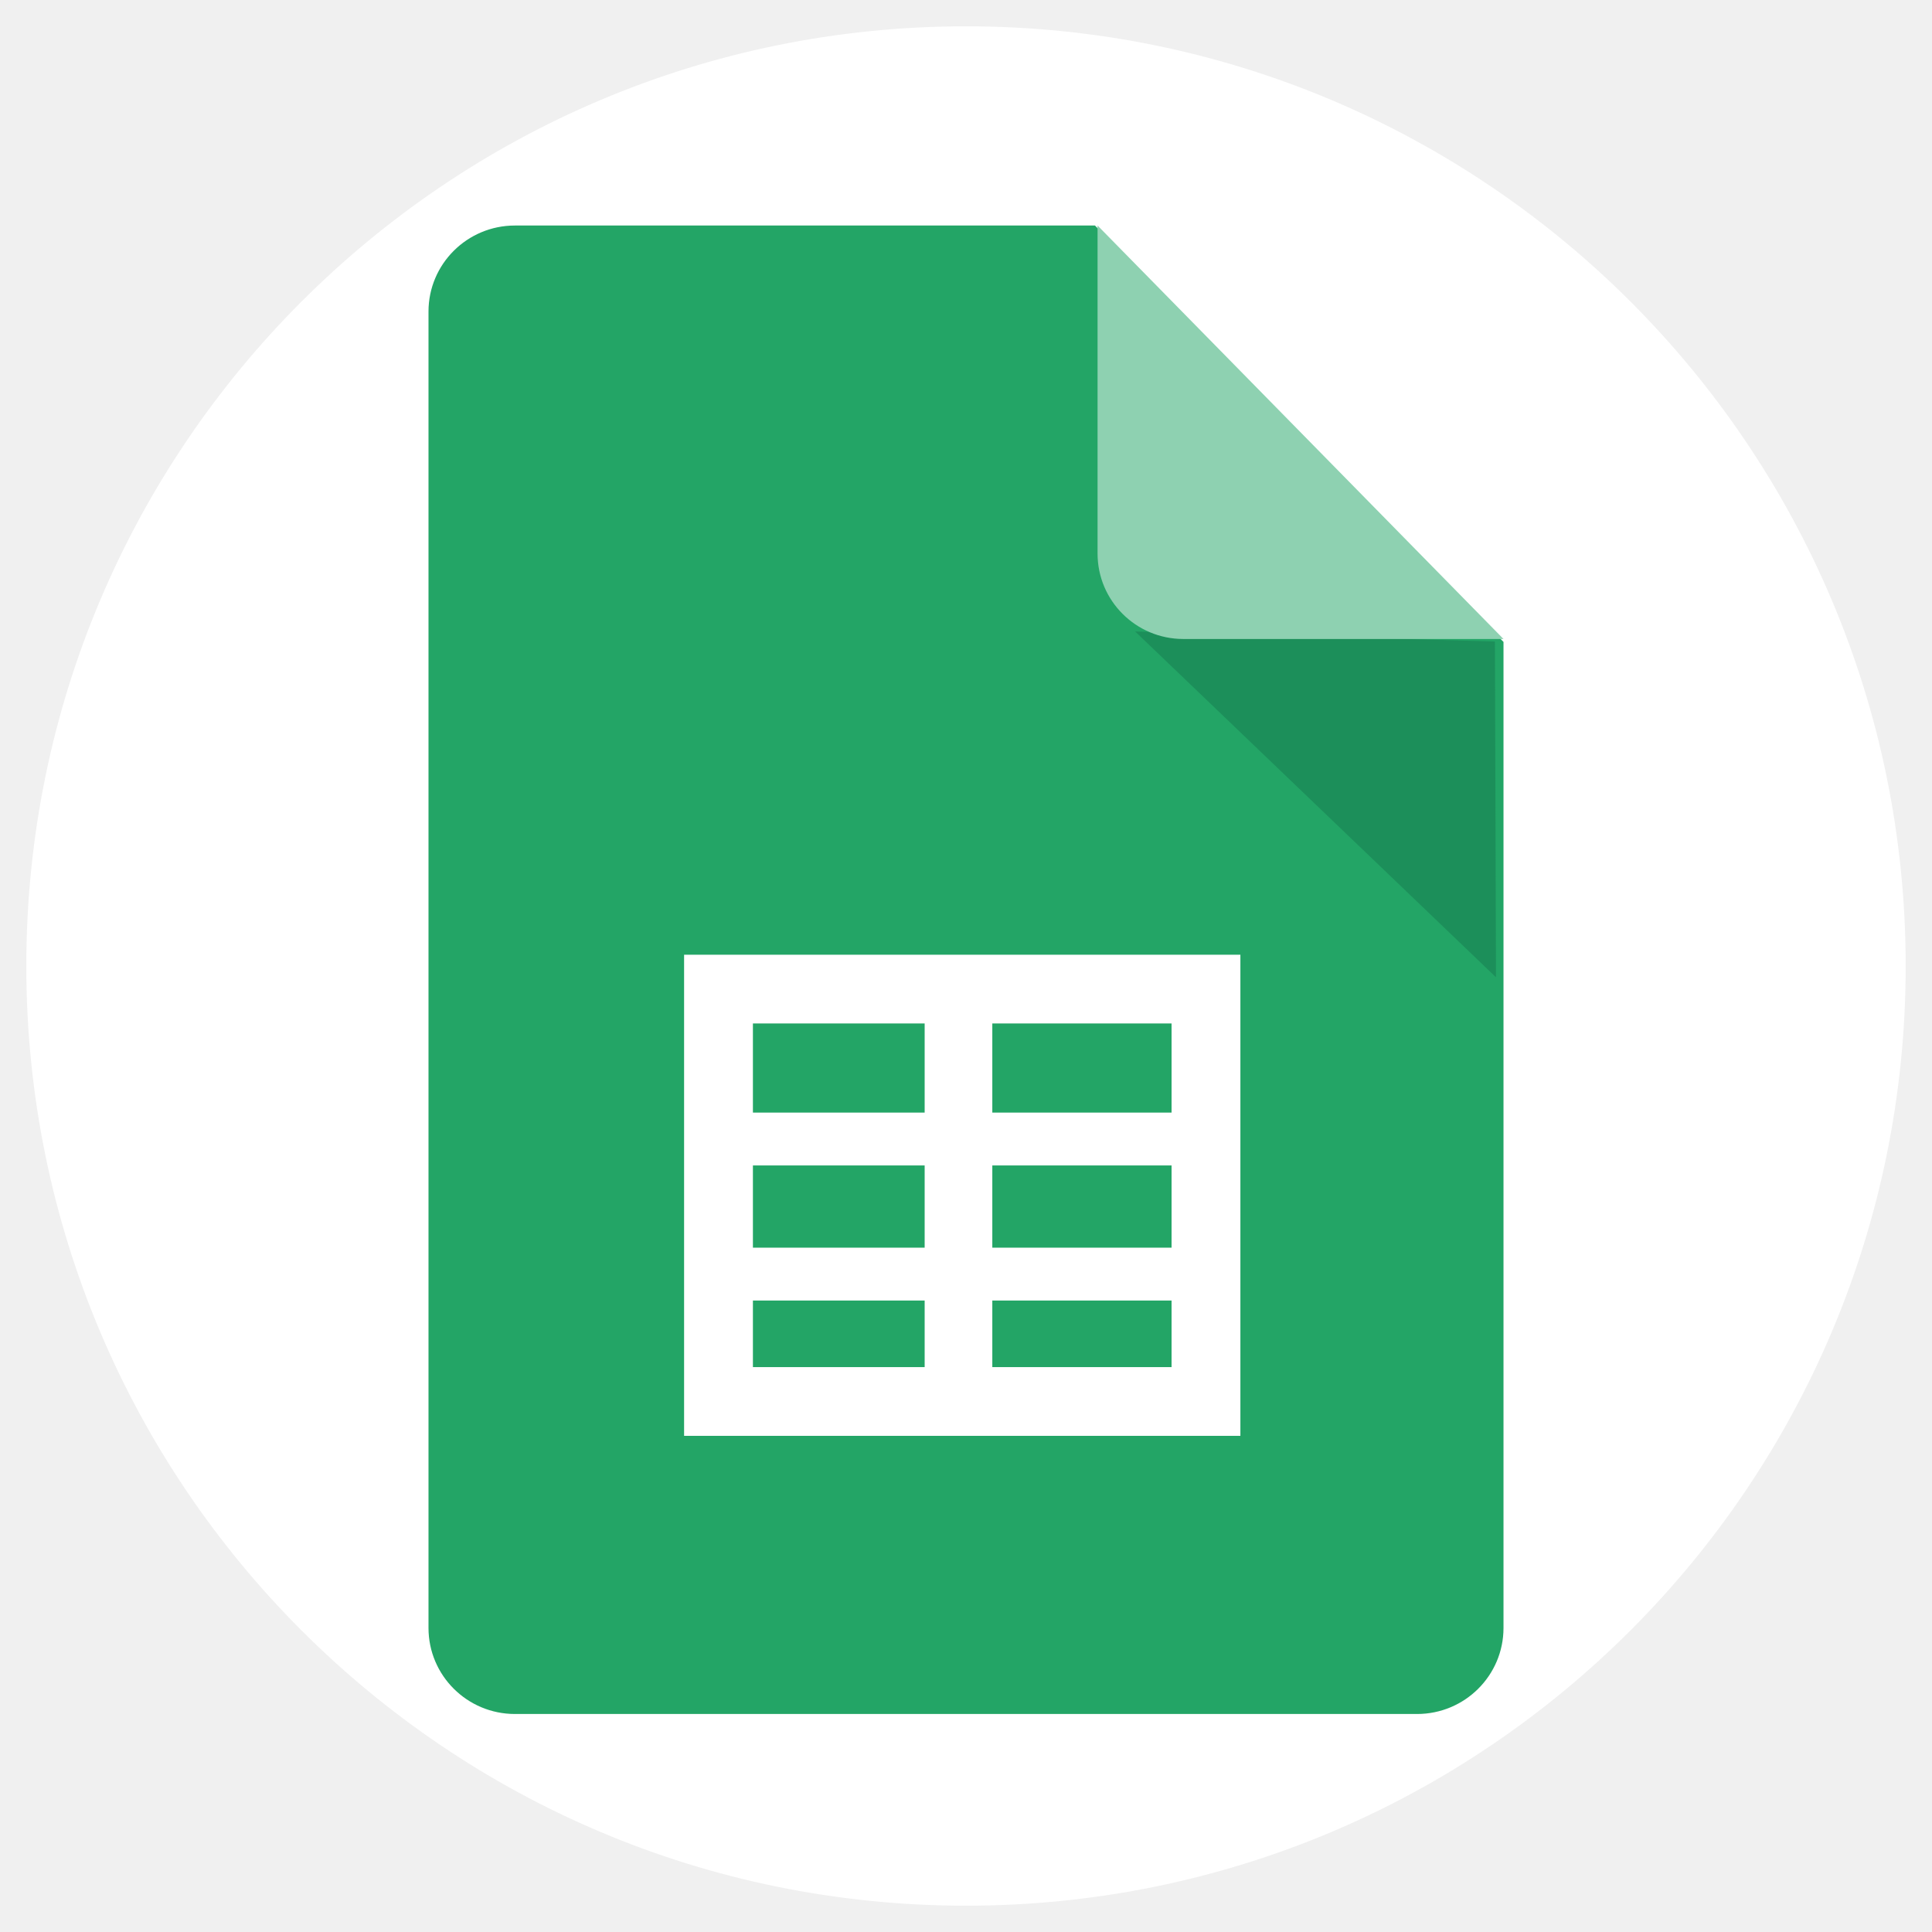
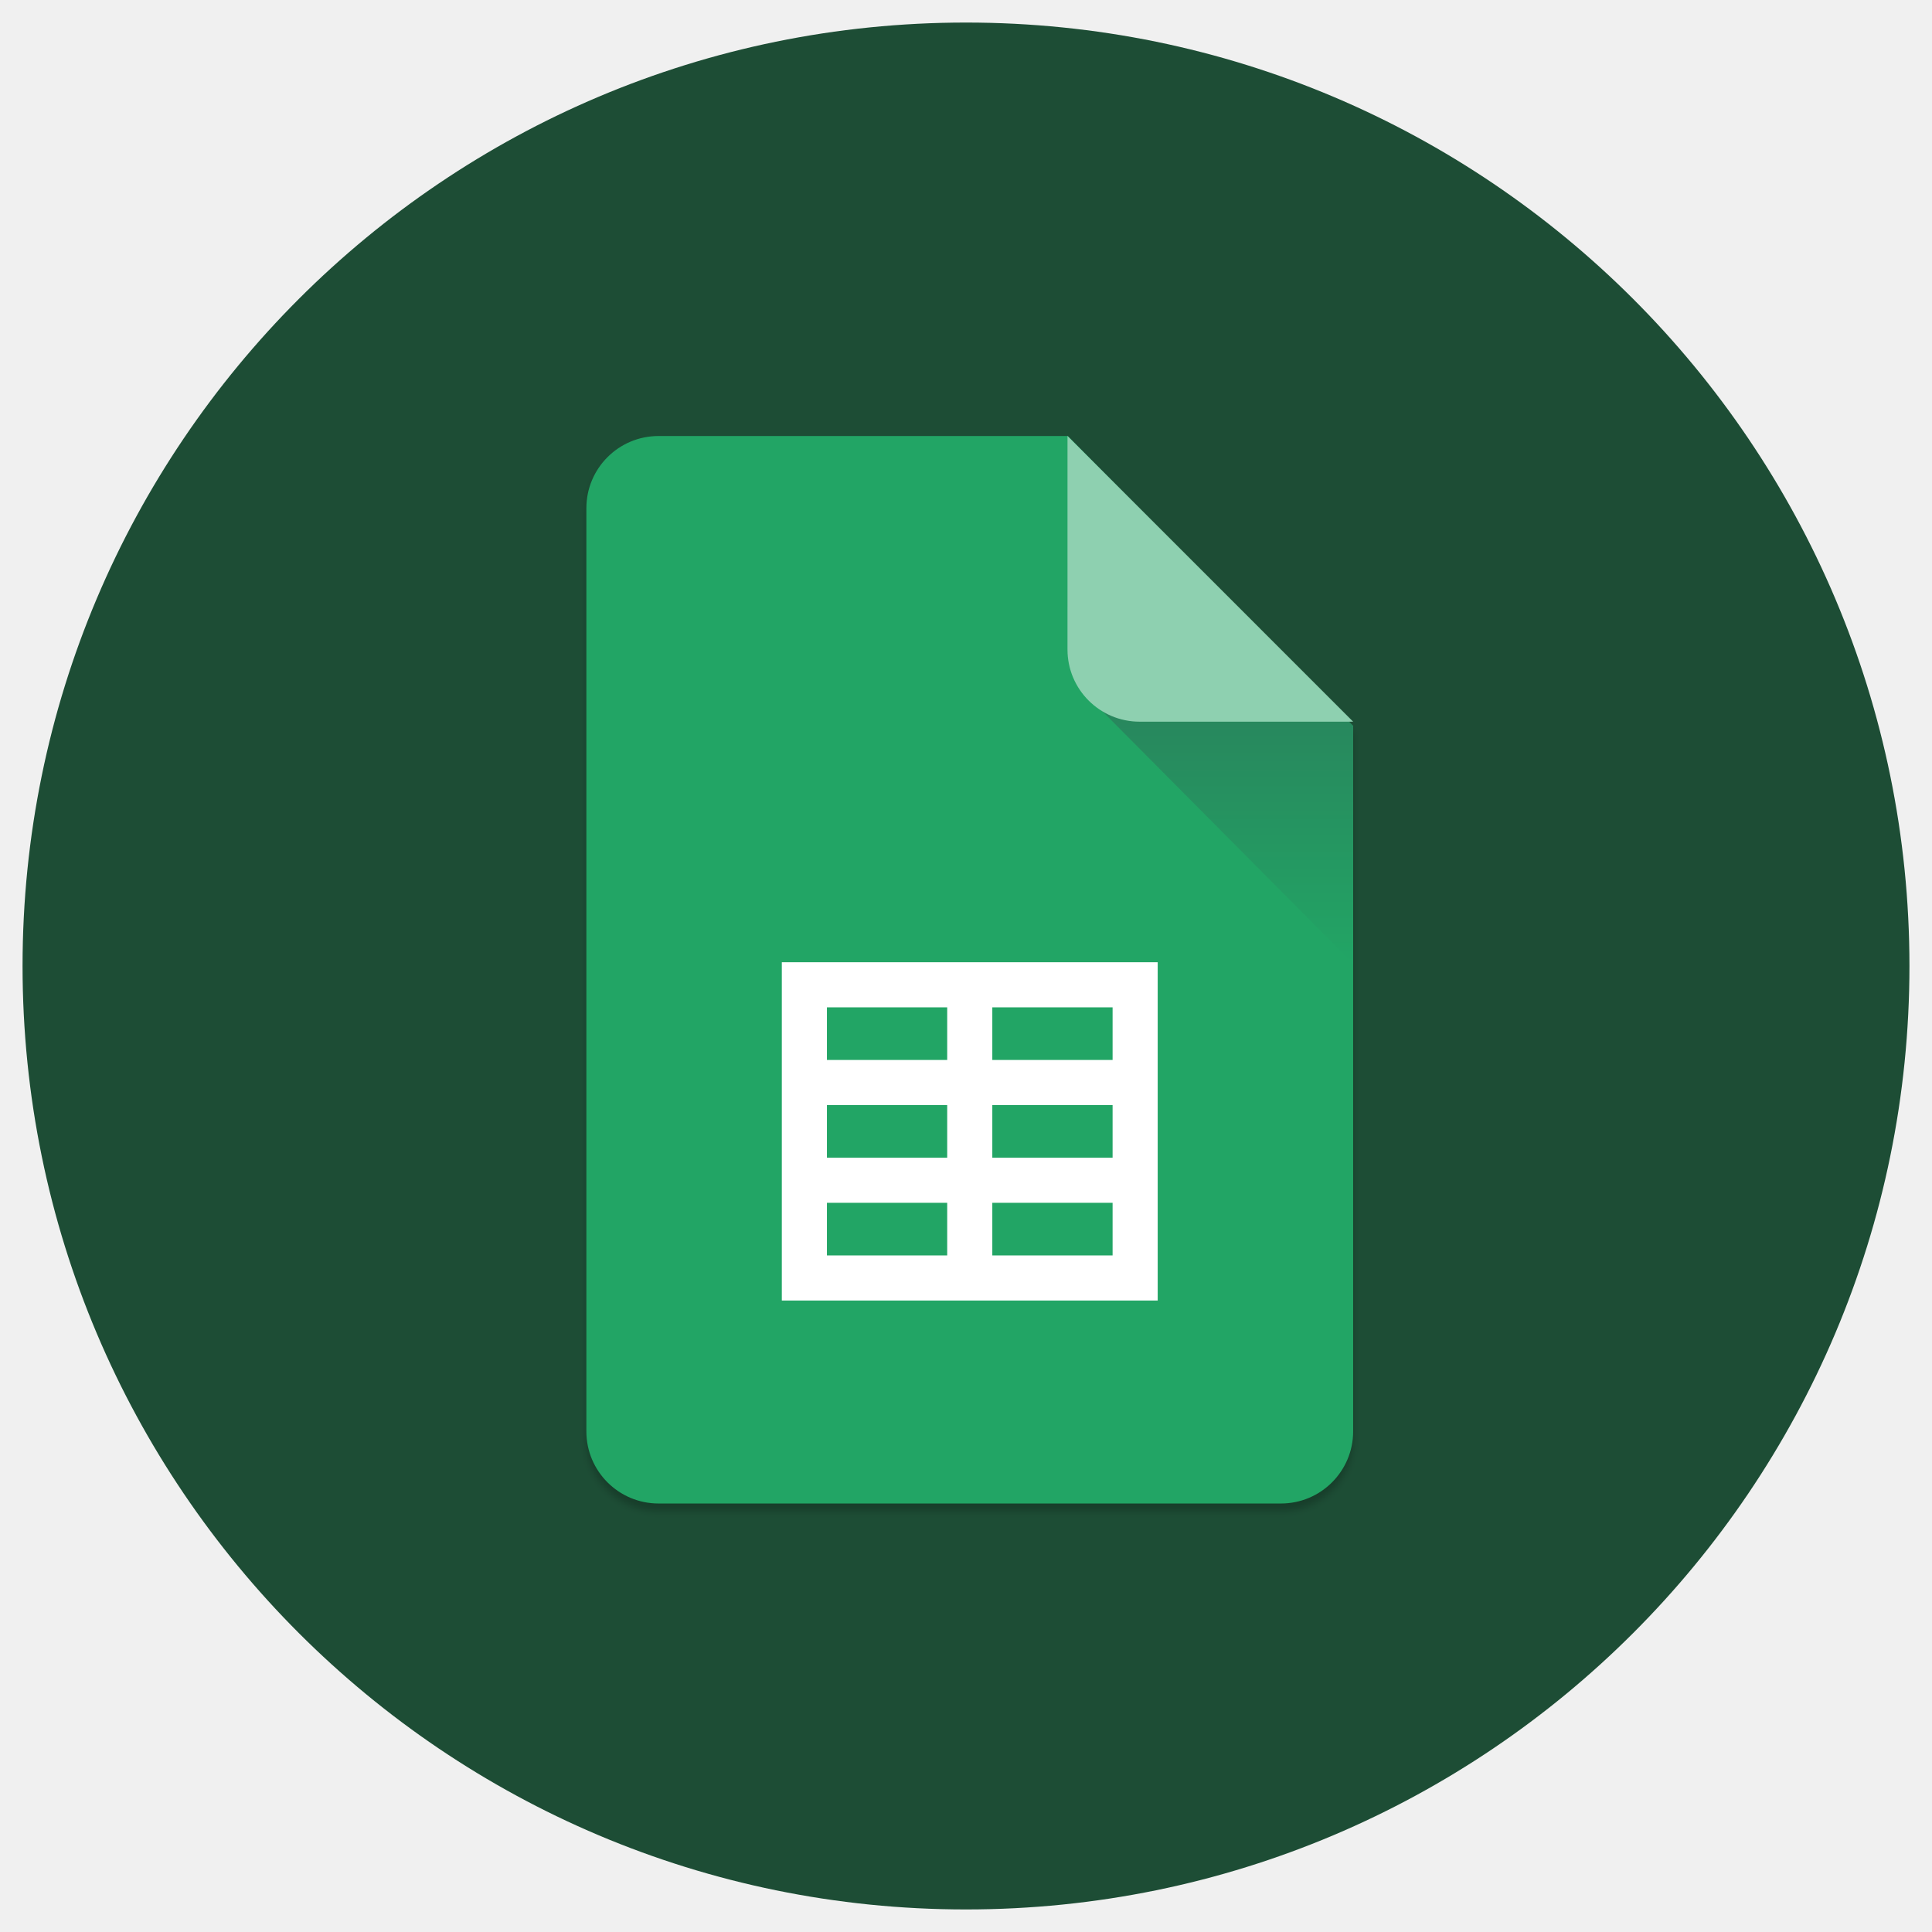
- <svg xmlns="http://www.w3.org/2000/svg" xmlns:xlink="http://www.w3.org/1999/xlink" width="257" height="257" viewBox="0 0 257 257">
+ <svg xmlns="http://www.w3.org/2000/svg" xmlns:xlink="http://www.w3.org/1999/xlink" width="257px" height="257px" viewBox="0 0 257 257" version="1.1">
  <defs>
-     <circle id="logo-a" cx="128.5" cy="128.5" r="125" />
+     <circle id="path-1" cx="128.5" cy="128.5" r="125.5" />
+     <path d="M9.6,0 L64.053,0 L102,38.57 L102,132.4 C102,137.702 97.702,142 92.4,142 L9.6,142 C4.298,142 1.8907377e-14,137.702 1.77635684e-15,132.4 L0,9.6 C-6.49299601e-16,4.298 4.298,2.75030624e-15 9.6,1.77635684e-15 Z" id="path-3" />
+     <filter x="-2.0%" y="-0.7%" width="103.9%" height="102.8%" filterUnits="objectBoundingBox" id="filter-4">
+       <feOffset dx="0" dy="1" in="SourceAlpha" result="shadowOffsetOuter1" />
+       <feGaussianBlur stdDeviation="0.5" in="shadowOffsetOuter1" result="shadowBlurOuter1" />
+       <feColorMatrix values="0 0 0 0 0   0 0 0 0 0   0 0 0 0 0  0 0 0 0.2 0" type="matrix" in="shadowBlurOuter1" />
+     </filter>
+     <linearGradient x1="50%" y1="0%" x2="50%" y2="100%" id="linearGradient-5">
+       <stop stop-color="#28865D" offset="0%" />
+       <stop stop-color="#22A565" offset="100%" />
+     </linearGradient>
  </defs>
-   <g fill="none" fill-rule="evenodd">
-     <circle cx="128" cy="128" r="125" fill="#FFF" transform="translate(.5 .5)" />
-     <mask id="logo-b" fill="#fff">
-       <use xlink:href="#logo-a" />
+   <g id="google-sheets/logo" stroke="none" stroke-width="1" fill="none" fill-rule="evenodd">
+     <mask id="mask-2" fill="white">
+       <use xlink:href="#path-1" />
    </mask>
-     <g mask="url(#logo-b)">
-       <g transform="translate(57 30)">
-         <path fill="#23A566" fill-rule="nonzero" d="M143,186.555 C143,192.876 137.851,198 131.499,198 L11.501,198 C5.149,198 0,192.876 0,186.555 L0,11.445 C0,5.124 5.149,1.15947714e-15 11.501,0 L88.656,0 L143,55.39 L143,186.555 Z" />
-         <polygon fill="#1C8F5A" fill-rule="nonzero" points="94 54 142 100 141.858 55.335" />
-         <path fill="#8ED1B1" fill-rule="nonzero" d="M143,55 L100.408,55 C94.108,55 89,49.91 89,43.63 L89,0 L143,55 Z" />
-         <path fill="#FFF" d="M39,118 L105,118 L105,125.031 L39,125.031 L39,118 Z M39,135.969 L105,135.969 L105,143 L39,143 L39,135.969 Z" />
-         <path fill="#FFF" d="M108,161 L34,161 L34,97 L108,97 L108,161 Z M43.155,106.143 L43.155,151.857 L98.845,151.857 L98.845,106.143 L43.155,106.143 Z" />
-         <polygon fill="#FFF" points="66 102 75 102 75 157 66 157" />
+     <use id="Mask" fill="#1D4D35" xlink:href="#path-1" />
+     <g id="Group" mask="url(#mask-2)">
+       <g transform="translate(78, 58)">
+         <g id="Rectangle-2" fill="none">
+           <use fill="black" fill-opacity="1" filter="url(#filter-4)" xlink:href="#path-3" />
+           <use fill="#22A565" fill-rule="evenodd" xlink:href="#path-3" />
+         </g>
+         <path d="M99.604,36.102 L102,38.57 L102,70.19 L68.138,36.102 L99.604,36.102 Z" id="Combined-Shape" fill="url(#linearGradient-5)" fill-rule="evenodd" />
+         <path d="M26,70 L76,70 L76,115 L26,115 L26,70 Z M32,76 L32,83 L48,83 L48,76 L32,76 Z M32,89 L32,96 L48,96 L48,89 L32,89 Z M32,102 L32,109 L48,109 L48,102 L32,102 Z M54,76 L54,83 L70,83 L70,76 L54,76 Z M54,89 L54,96 L70,96 L70,89 L54,89 Z M54,102 L54,109 L70,109 L70,102 L54,102 Z" id="Combined-Shape" fill="#FFFFFF" fill-rule="evenodd" />
+         <path d="M64,0.001 L92.4,-2.23820962e-13 C97.702,-2.24794911e-13 102,4.298 102,9.6 C102,9.6 102,9.6 102,9.601 L101.998,38.001 L64,0.001 Z" id="Rectangle-2" fill="#8ED0B0" fill-rule="evenodd" transform="translate(83, 19.00027) scale(-1, -1) translate(-83, -19.00027) " />
      </g>
    </g>
  </g>
</svg>
